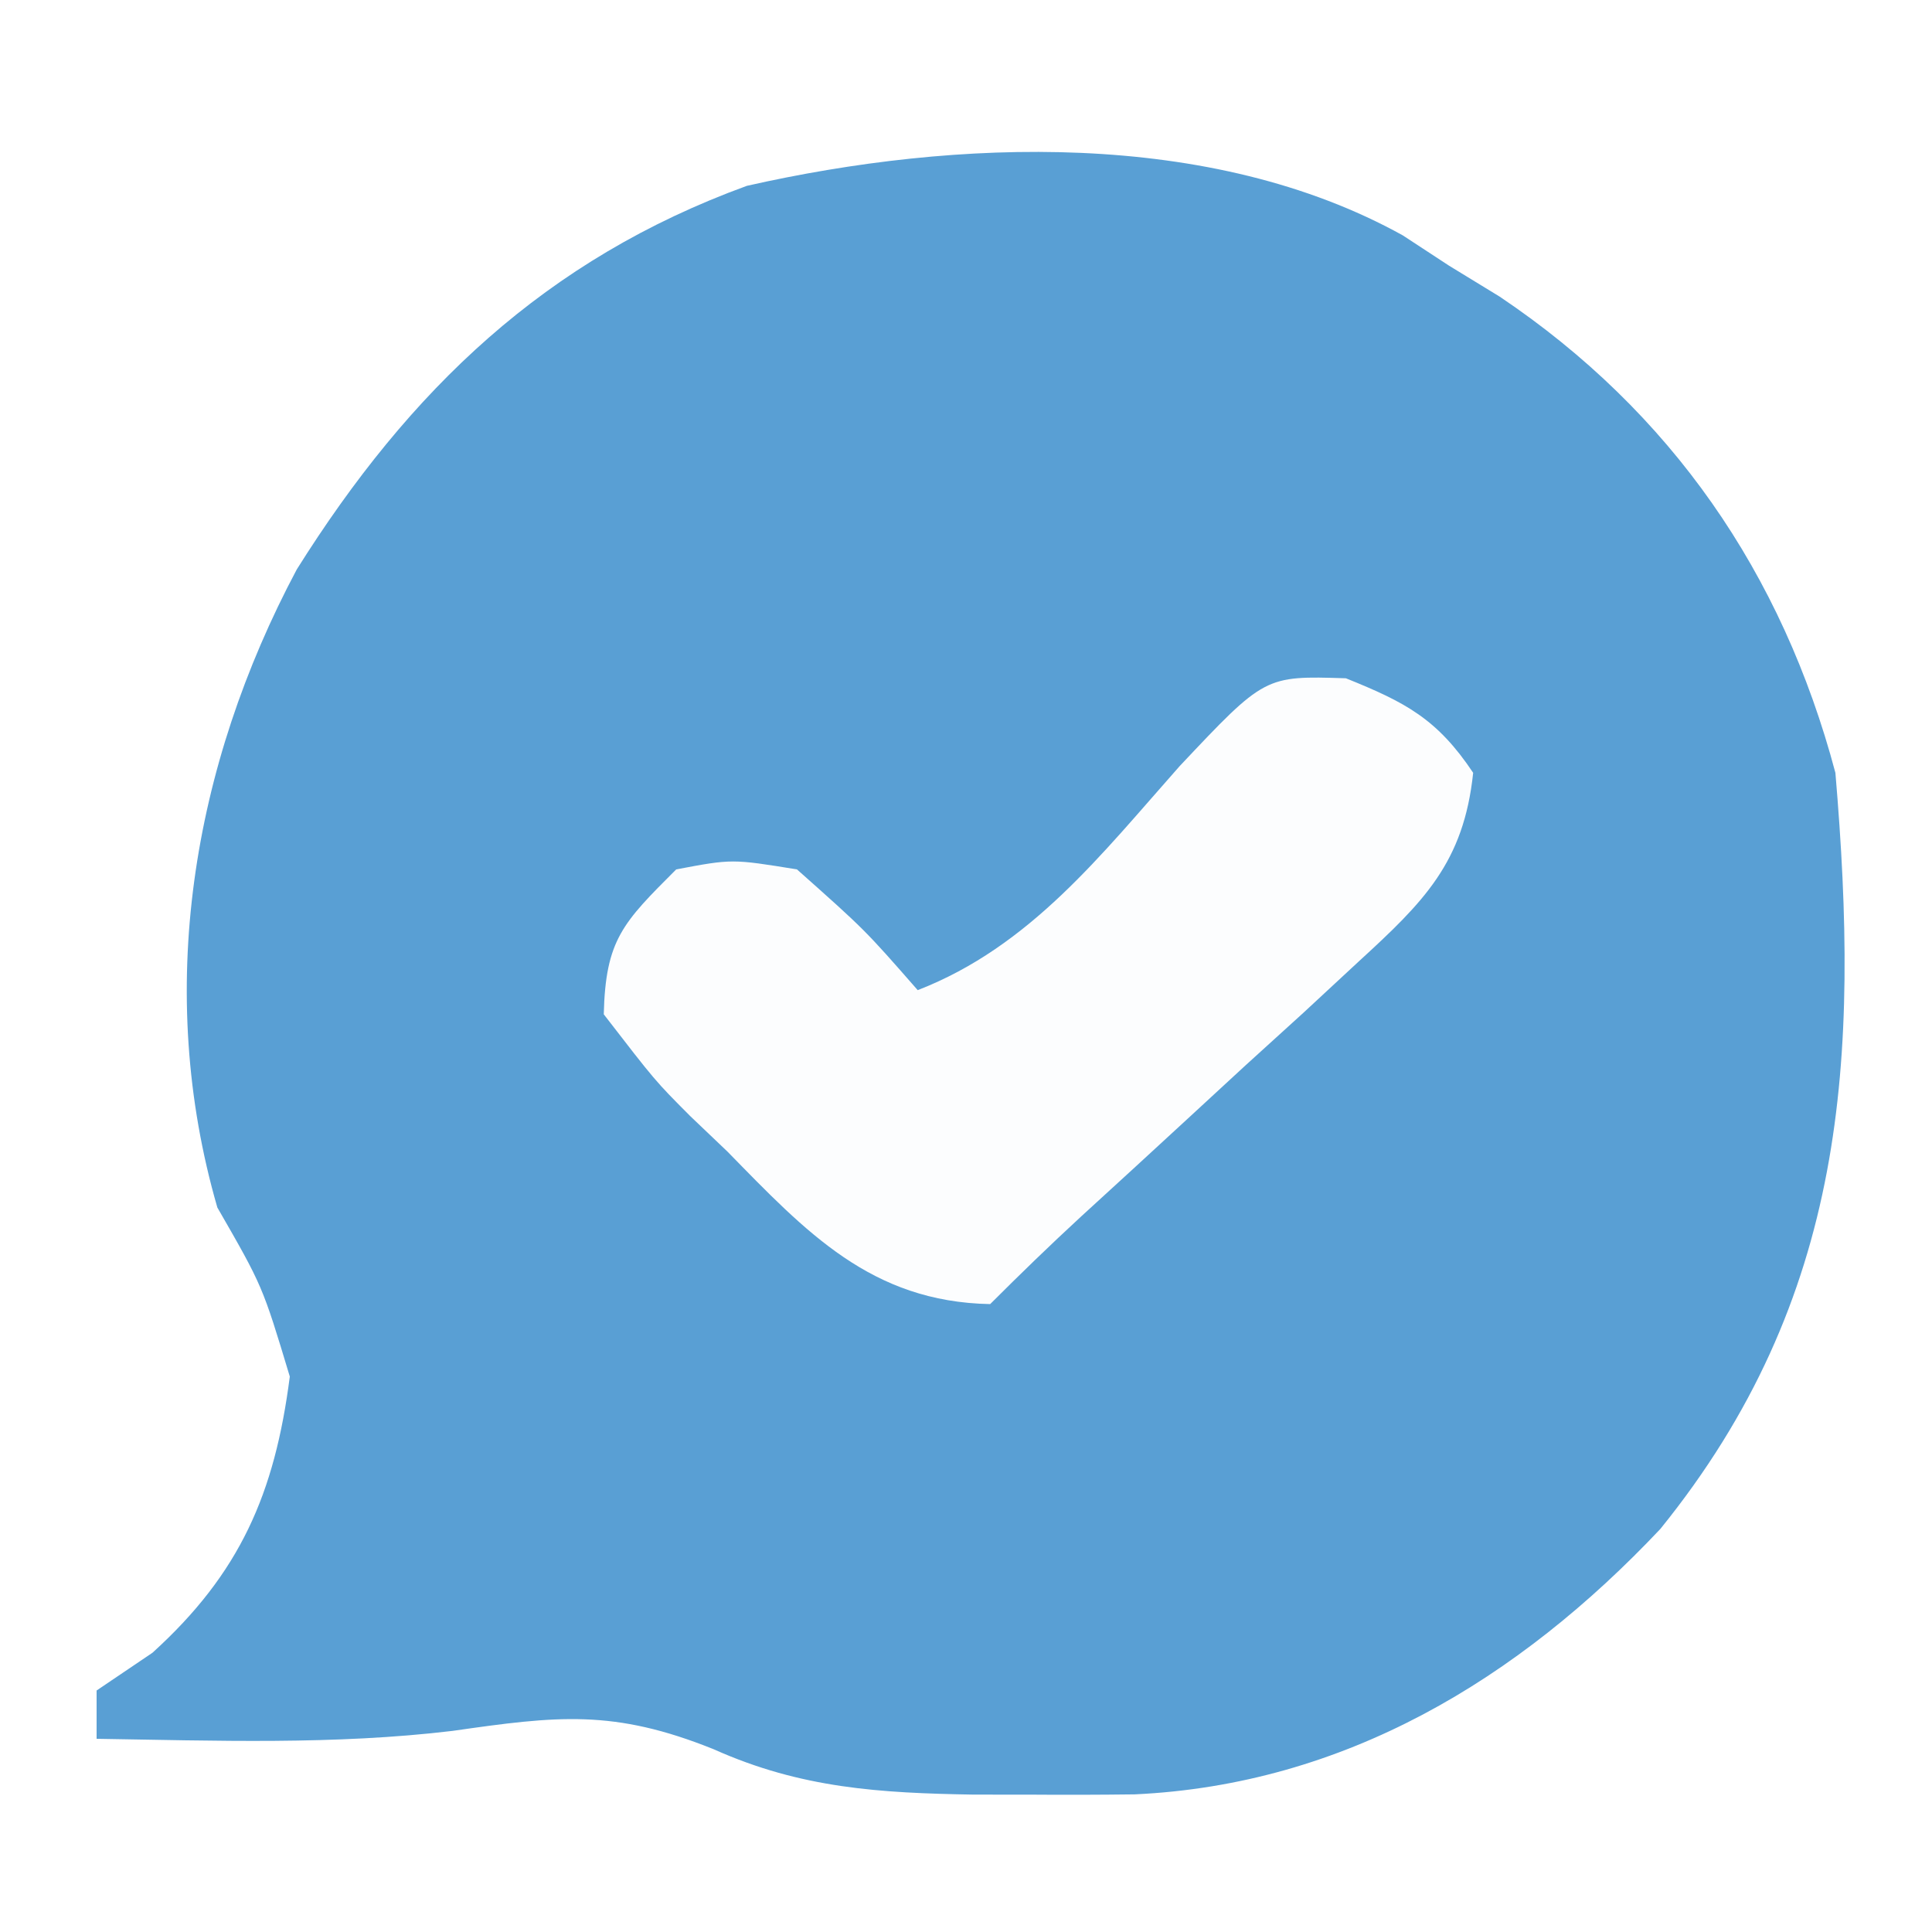
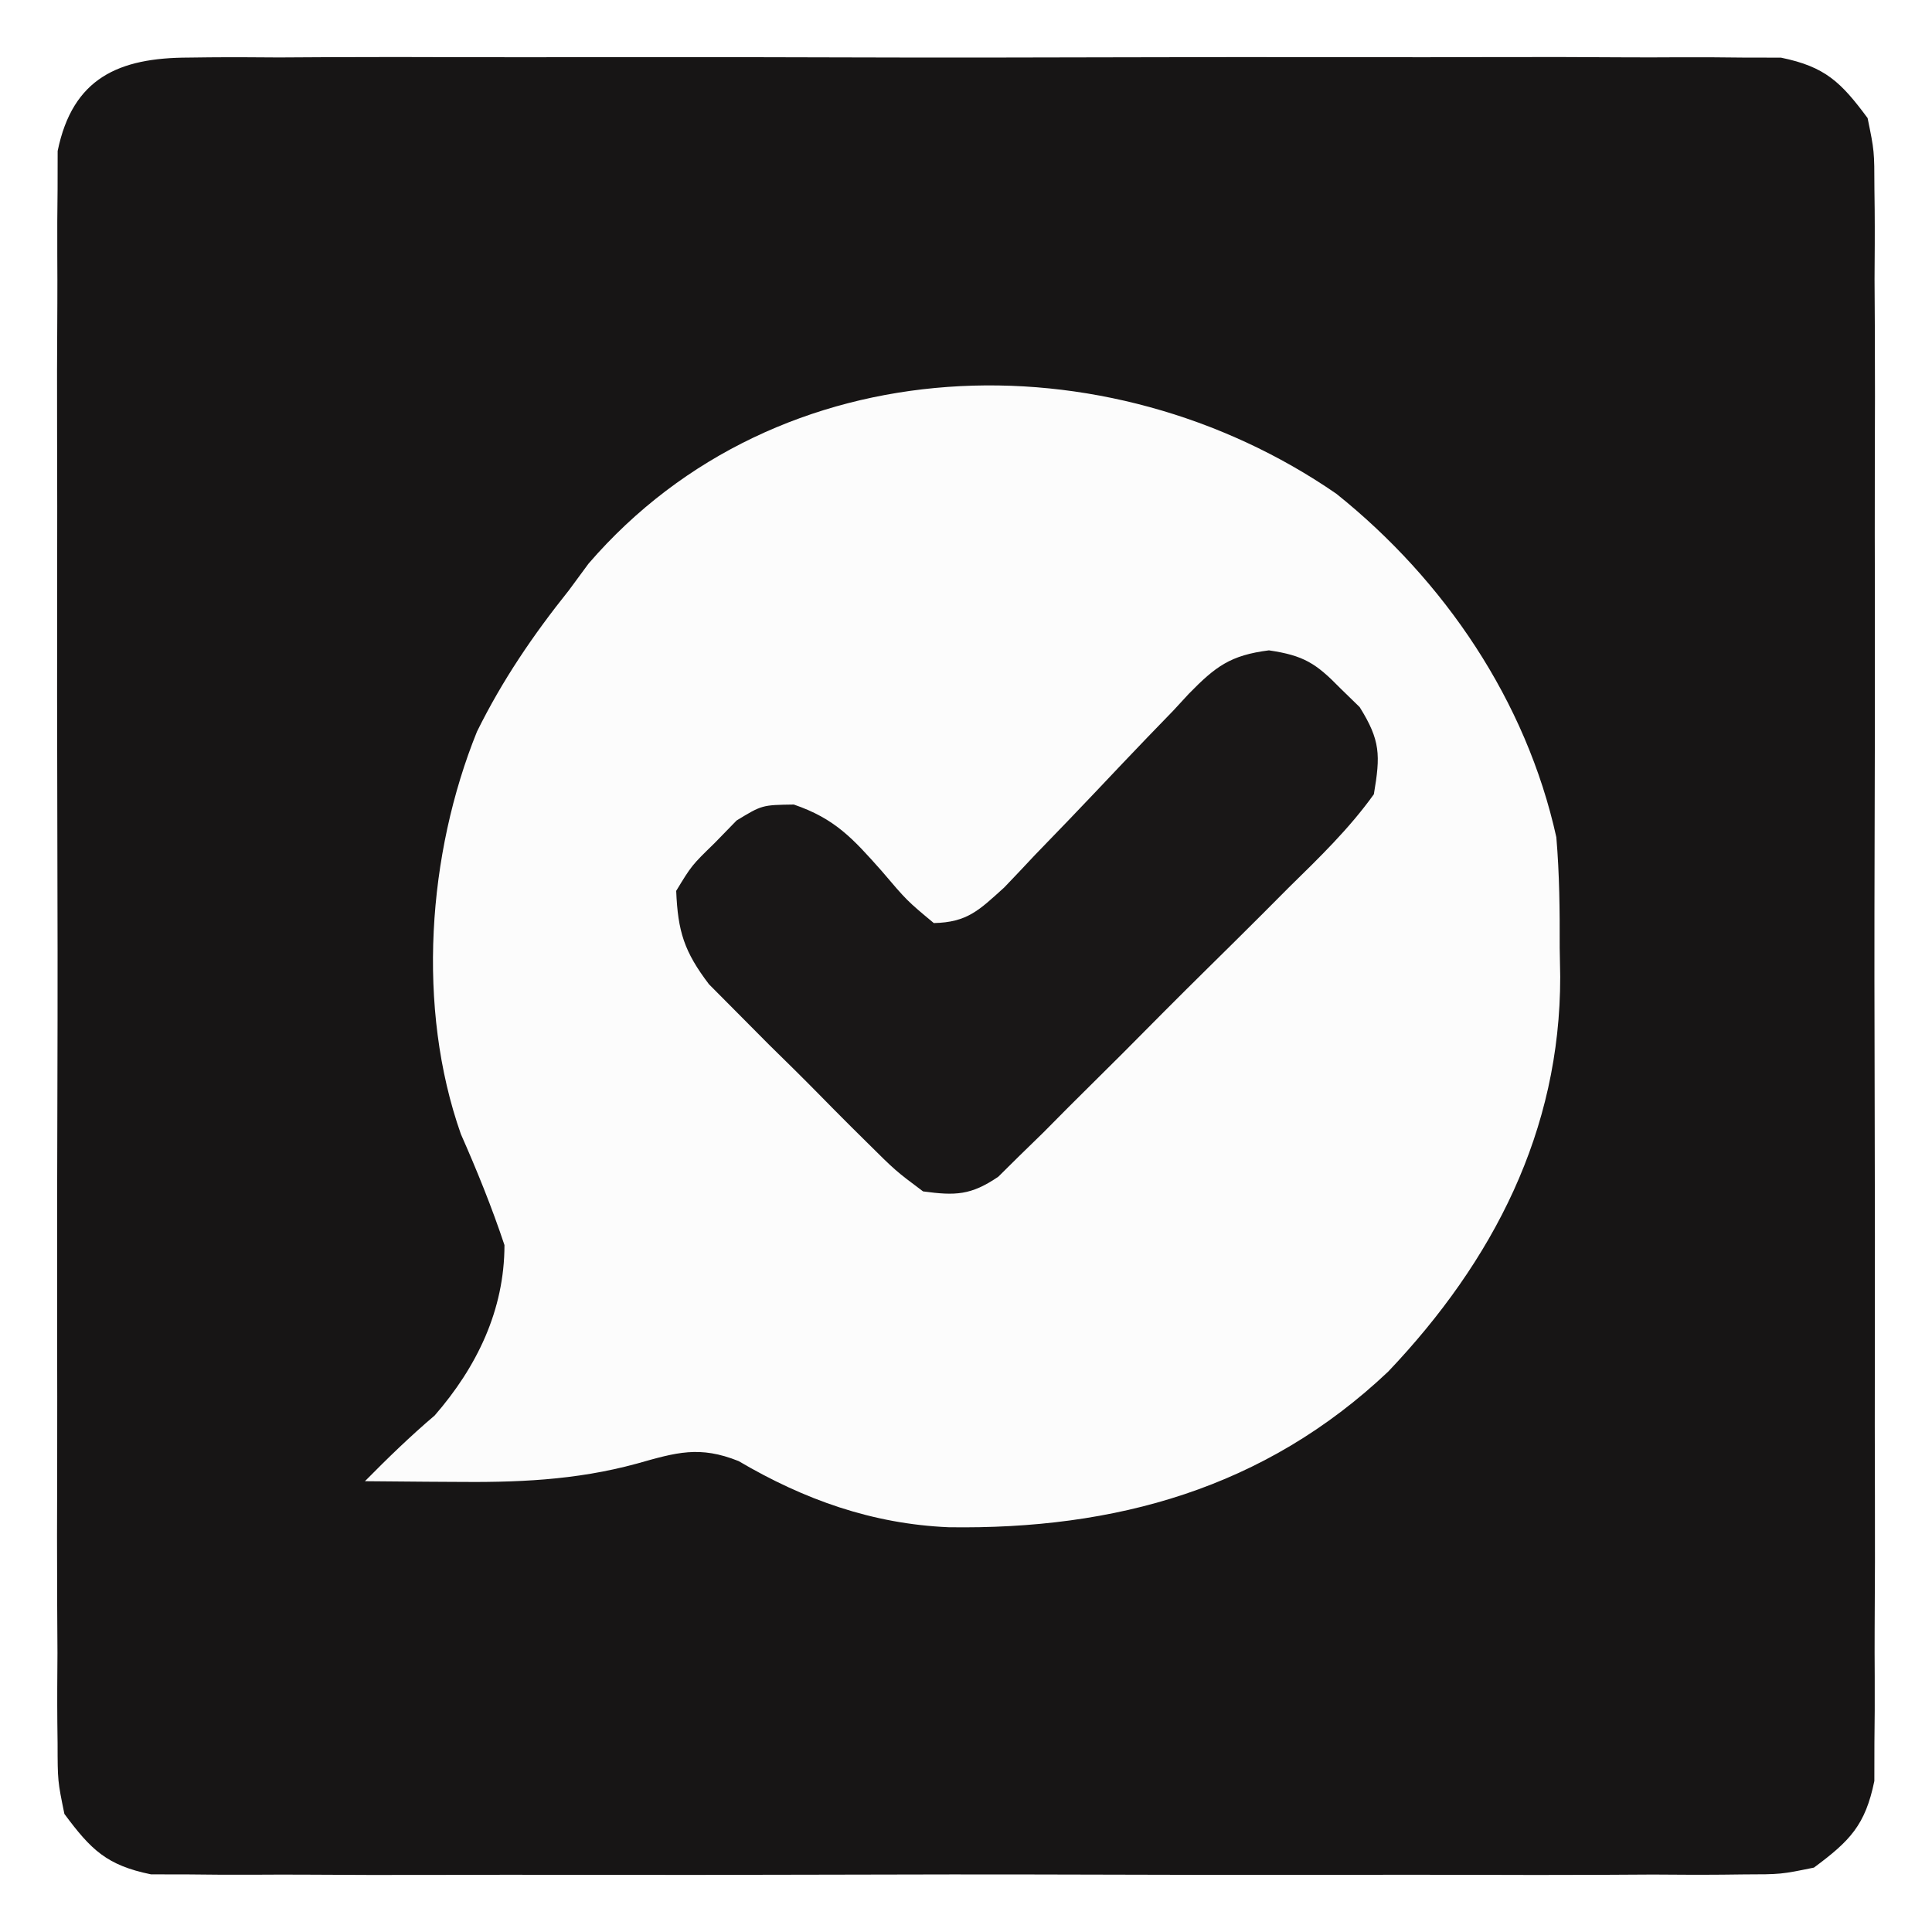
- <svg xmlns="http://www.w3.org/2000/svg" version="1.1" width="80" height="80">
-   <path d="M0 0 C0.632 0.414 1.263 0.828 1.914 1.254 C2.608 1.678 3.301 2.102 4.016 2.539 C11.119 7.315 15.718 13.99 17.914 22.254 C18.919 34.081 18.389 44.021 10.664 53.566 C4.791 59.792 -2.405 64.154 -11.109 64.555 C-12.56 64.573 -14.01 64.577 -15.461 64.566 C-16.219 64.566 -16.977 64.565 -17.758 64.565 C-21.654 64.5 -24.916 64.306 -28.523 62.691 C-32.677 61.016 -35.013 61.305 -39.344 61.926 C-44.24 62.512 -49.162 62.33 -54.086 62.254 C-54.086 61.594 -54.086 60.934 -54.086 60.254 C-53.323 59.738 -52.56 59.223 -51.773 58.691 C-48.147 55.402 -46.71 52.104 -46.086 47.254 C-47.218 43.5 -47.218 43.5 -49.086 40.254 C-51.684 31.278 -50.136 21.985 -45.797 13.832 C-41.13 6.395 -35.497 0.988 -27.16 -2.051 C-18.481 -4.014 -7.957 -4.409 0 0 Z " fill="#599FD4" transform="translate(58.08594,9.746094)" />
-   <path d="M0 0 C2.477 0.998 3.783 1.685 5.27 3.914 C4.88 7.636 3.218 9.264 0.523 11.734 C-0.609 12.784 -0.609 12.784 -1.764 13.855 C-2.557 14.576 -3.351 15.297 -4.168 16.039 C-5.352 17.132 -5.352 17.132 -6.561 18.246 C-8.023 19.595 -9.489 20.941 -10.959 22.282 C-12.242 23.464 -13.496 24.68 -14.73 25.914 C-19.658 25.82 -22.345 22.936 -25.605 19.602 C-26.116 19.115 -26.626 18.628 -27.152 18.127 C-28.598 16.676 -28.598 16.676 -30.73 13.914 C-30.655 10.819 -29.936 10.12 -27.73 7.914 C-25.418 7.477 -25.418 7.477 -22.73 7.914 C-19.918 10.414 -19.918 10.414 -17.73 12.914 C-13.062 11.102 -10.125 7.292 -6.885 3.639 C-3.357 -0.106 -3.357 -0.106 0 0 Z " fill="#FCFDFE" transform="translate(55.73047,28.08594)" />
+ <svg xmlns="http://www.w3.org/2000/svg" version="1.1" width="180" height="180">
+   <path d="M0 0 C0.646 -0.008 1.292 -0.016 1.957 -0.024 C4.114 -0.044 6.269 -0.028 8.426 -0.012 C9.976 -0.019 11.525 -0.028 13.074 -0.039 C17.277 -0.061 21.479 -0.053 25.681 -0.037 C30.08 -0.024 34.48 -0.036 38.879 -0.044 C46.267 -0.053 53.654 -0.041 61.042 -0.017 C69.581 0.01 78.12 0.001 86.659 -0.026 C93.993 -0.049 101.326 -0.052 108.66 -0.039 C113.039 -0.031 117.418 -0.03 121.797 -0.047 C125.915 -0.061 130.031 -0.051 134.149 -0.022 C135.659 -0.015 137.17 -0.017 138.68 -0.028 C140.744 -0.042 142.805 -0.025 144.868 0 C146.022 0.002 147.176 0.004 148.365 0.006 C152.484 0.85 153.947 2.282 156.434 5.635 C157.063 8.704 157.063 8.704 157.069 12.201 C157.077 12.847 157.085 13.493 157.093 14.158 C157.113 16.315 157.097 18.47 157.081 20.627 C157.088 22.176 157.097 23.726 157.108 25.275 C157.13 29.477 157.122 33.679 157.106 37.882 C157.093 42.281 157.105 46.68 157.113 51.08 C157.122 58.467 157.11 65.855 157.086 73.242 C157.059 81.782 157.068 90.321 157.095 98.86 C157.118 106.194 157.121 113.527 157.108 120.861 C157.1 125.24 157.099 129.619 157.116 133.998 C157.13 138.116 157.12 142.232 157.091 146.349 C157.084 147.86 157.086 149.37 157.097 150.881 C157.111 152.944 157.094 155.006 157.069 157.069 C157.067 158.223 157.065 159.377 157.063 160.566 C156.219 164.685 154.787 166.148 151.434 168.635 C148.365 169.264 148.365 169.264 144.868 169.27 C143.899 169.282 143.899 169.282 142.911 169.293 C140.754 169.313 138.599 169.298 136.442 169.282 C134.893 169.289 133.343 169.298 131.794 169.308 C127.592 169.331 123.39 169.322 119.187 169.307 C114.788 169.294 110.389 169.306 105.989 169.313 C98.602 169.323 91.214 169.311 83.827 169.287 C75.287 169.26 66.748 169.268 58.209 169.296 C50.875 169.319 43.542 169.322 36.208 169.309 C31.829 169.301 27.45 169.3 23.071 169.316 C18.953 169.331 14.837 169.321 10.72 169.292 C9.209 169.285 7.699 169.287 6.188 169.298 C4.125 169.312 2.063 169.295 0 169.27 C-1.154 169.268 -2.308 169.266 -3.497 169.264 C-7.616 168.42 -9.079 166.988 -11.566 163.635 C-12.195 160.566 -12.195 160.566 -12.201 157.069 C-12.213 156.1 -12.213 156.1 -12.224 155.112 C-12.244 152.955 -12.229 150.8 -12.213 148.643 C-12.22 147.093 -12.229 145.544 -12.239 143.995 C-12.262 139.792 -12.253 135.59 -12.238 131.388 C-12.225 126.989 -12.237 122.589 -12.244 118.19 C-12.254 110.802 -12.242 103.415 -12.218 96.027 C-12.191 87.488 -12.199 78.949 -12.227 70.41 C-12.25 63.076 -12.253 55.743 -12.24 48.409 C-12.232 44.03 -12.231 39.651 -12.247 35.272 C-12.262 31.154 -12.252 27.038 -12.223 22.92 C-12.216 21.41 -12.218 19.899 -12.229 18.389 C-12.243 16.325 -12.226 14.264 -12.201 12.201 C-12.199 11.047 -12.197 9.893 -12.195 8.704 C-10.798 1.889 -6.491 0.011 0 0 Z " fill="#171515" transform="translate(17.56592,5.365082)" />
+   <path d="M0 0 C10.076 8.07 17.69 19.306 20.492 31.996 C20.786 35.439 20.817 38.855 20.805 42.309 C20.821 43.195 20.837 44.081 20.854 44.994 C20.864 59.366 14.62 71.471 4.836 81.777 C-6.685 92.684 -20.628 96.519 -36.125 96.285 C-43.244 95.98 -49.586 93.715 -55.695 90.121 C-59.333 88.666 -61.472 89.312 -65.164 90.355 C-70.942 91.935 -76.441 92.124 -82.383 92.059 C-83.167 92.054 -83.95 92.05 -84.758 92.045 C-86.675 92.033 -88.591 92.015 -90.508 91.996 C-88.397 89.858 -86.299 87.818 -84.008 85.871 C-80.083 81.357 -77.508 76.056 -77.508 69.996 C-78.684 66.467 -80.066 63.058 -81.57 59.656 C-85.715 47.895 -84.673 33.535 -80.07 22.16 C-77.704 17.368 -74.839 13.162 -71.508 8.996 C-70.902 8.174 -70.296 7.351 -69.672 6.504 C-51.989 -13.987 -21.351 -14.73 0 0 Z " fill="#FCFCFC" transform="translate(124.5078,46.00391)" />
+   <path d="M0 0 C3.239 0.476 4.388 1.209 6.651 3.533 C7.247 4.114 7.842 4.694 8.456 5.291 C10.393 8.397 10.395 9.757 9.776 13.408 C7.47 16.628 4.68 19.321 1.858 22.088 C1.049 22.901 0.24 23.714 -0.594 24.551 C-2.308 26.264 -4.029 27.97 -5.757 29.669 C-8.403 32.276 -11.019 34.91 -13.632 37.549 C-15.3 39.21 -16.97 40.869 -18.642 42.526 C-19.425 43.316 -20.209 44.107 -21.016 44.921 C-21.756 45.643 -22.497 46.364 -23.26 47.107 C-23.906 47.746 -24.552 48.386 -25.218 49.044 C-27.762 50.774 -29.204 50.817 -32.224 50.408 C-34.795 48.484 -34.795 48.484 -37.489 45.807 C-37.968 45.333 -38.447 44.859 -38.94 44.37 C-39.948 43.366 -40.95 42.355 -41.945 41.339 C-43.465 39.792 -45.01 38.273 -46.56 36.756 C-47.538 35.775 -48.514 34.792 -49.489 33.807 C-50.374 32.917 -51.258 32.026 -52.17 31.109 C-54.478 28.074 -55.07 26.192 -55.224 22.408 C-53.782 20.037 -53.782 20.037 -51.661 17.971 C-50.979 17.271 -50.297 16.571 -49.595 15.85 C-47.224 14.408 -47.224 14.408 -44.267 14.365 C-40.433 15.679 -38.777 17.519 -36.099 20.533 C-33.719 23.332 -33.719 23.332 -31.224 25.408 C-28.096 25.344 -26.997 24.203 -24.662 22.092 C-23.699 21.088 -22.743 20.077 -21.794 19.061 C-20.741 17.97 -19.688 16.879 -18.634 15.789 C-16.987 14.068 -15.345 12.342 -13.71 10.607 C-12.127 8.933 -10.524 7.277 -8.919 5.623 C-8.197 4.841 -8.197 4.841 -7.46 4.042 C-4.967 1.494 -3.583 0.454 0 0 Z " fill="#191717" transform="translate(118.2236,60.59155)" />
</svg>
